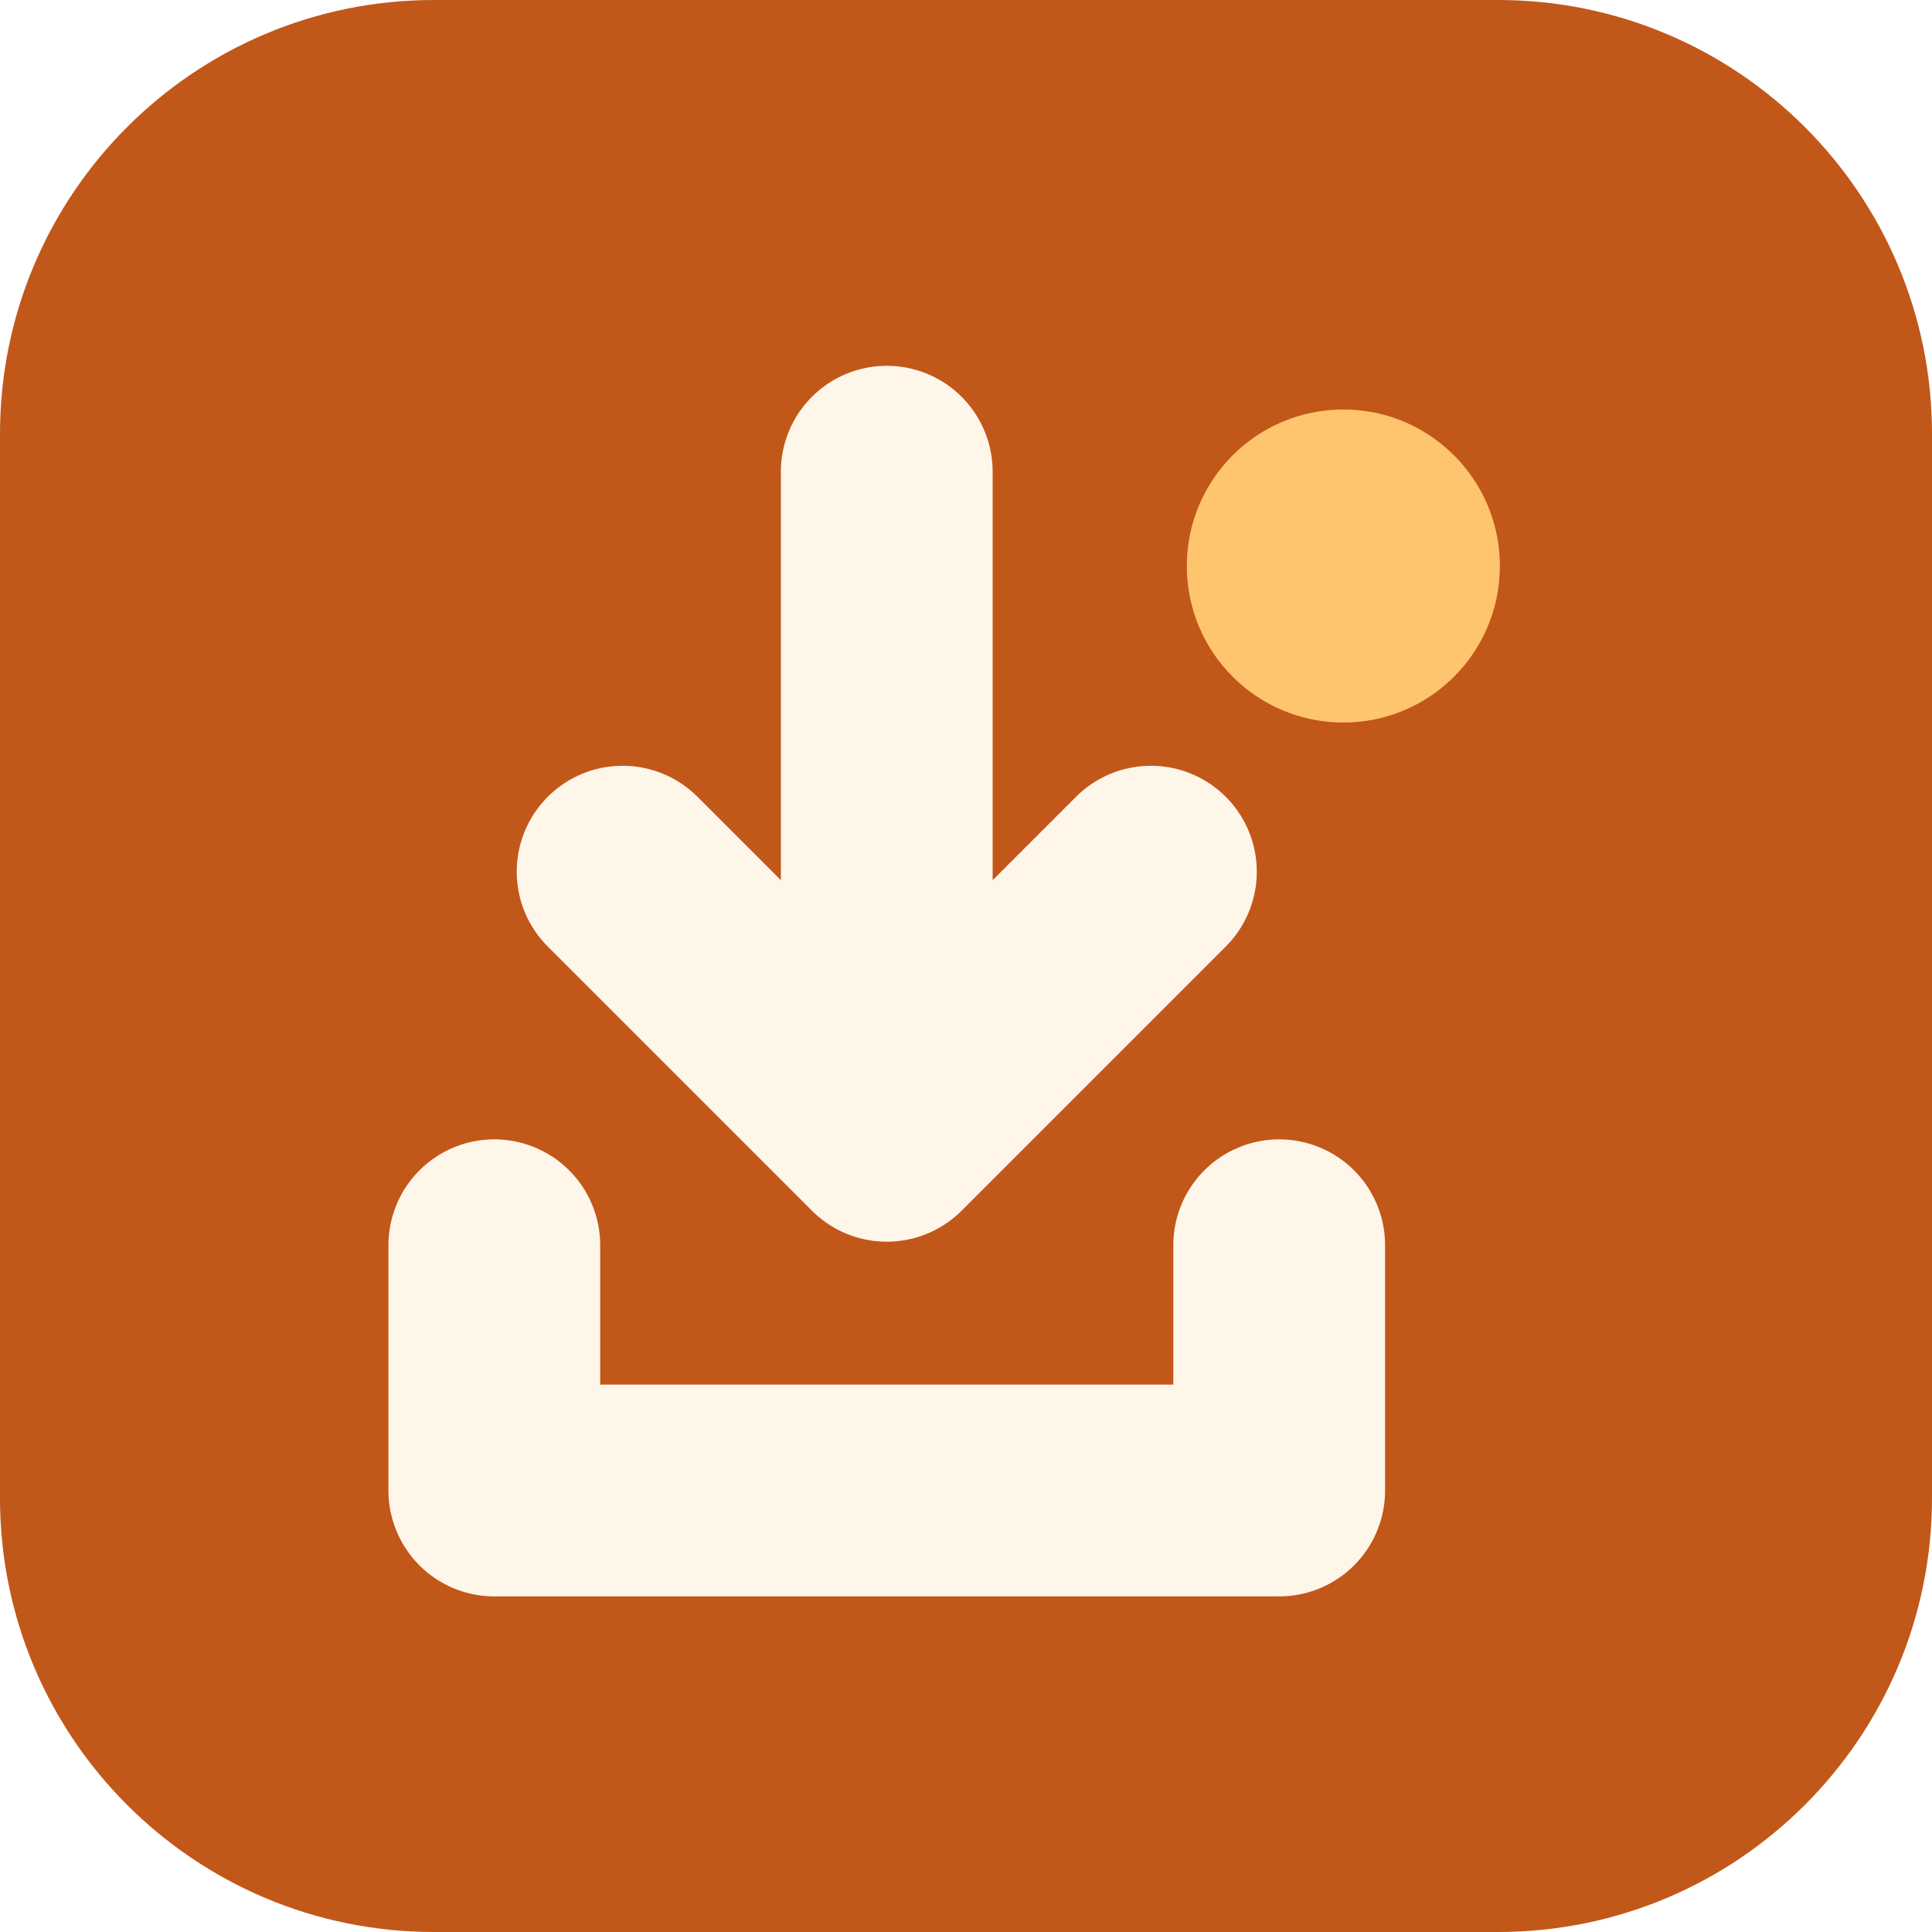
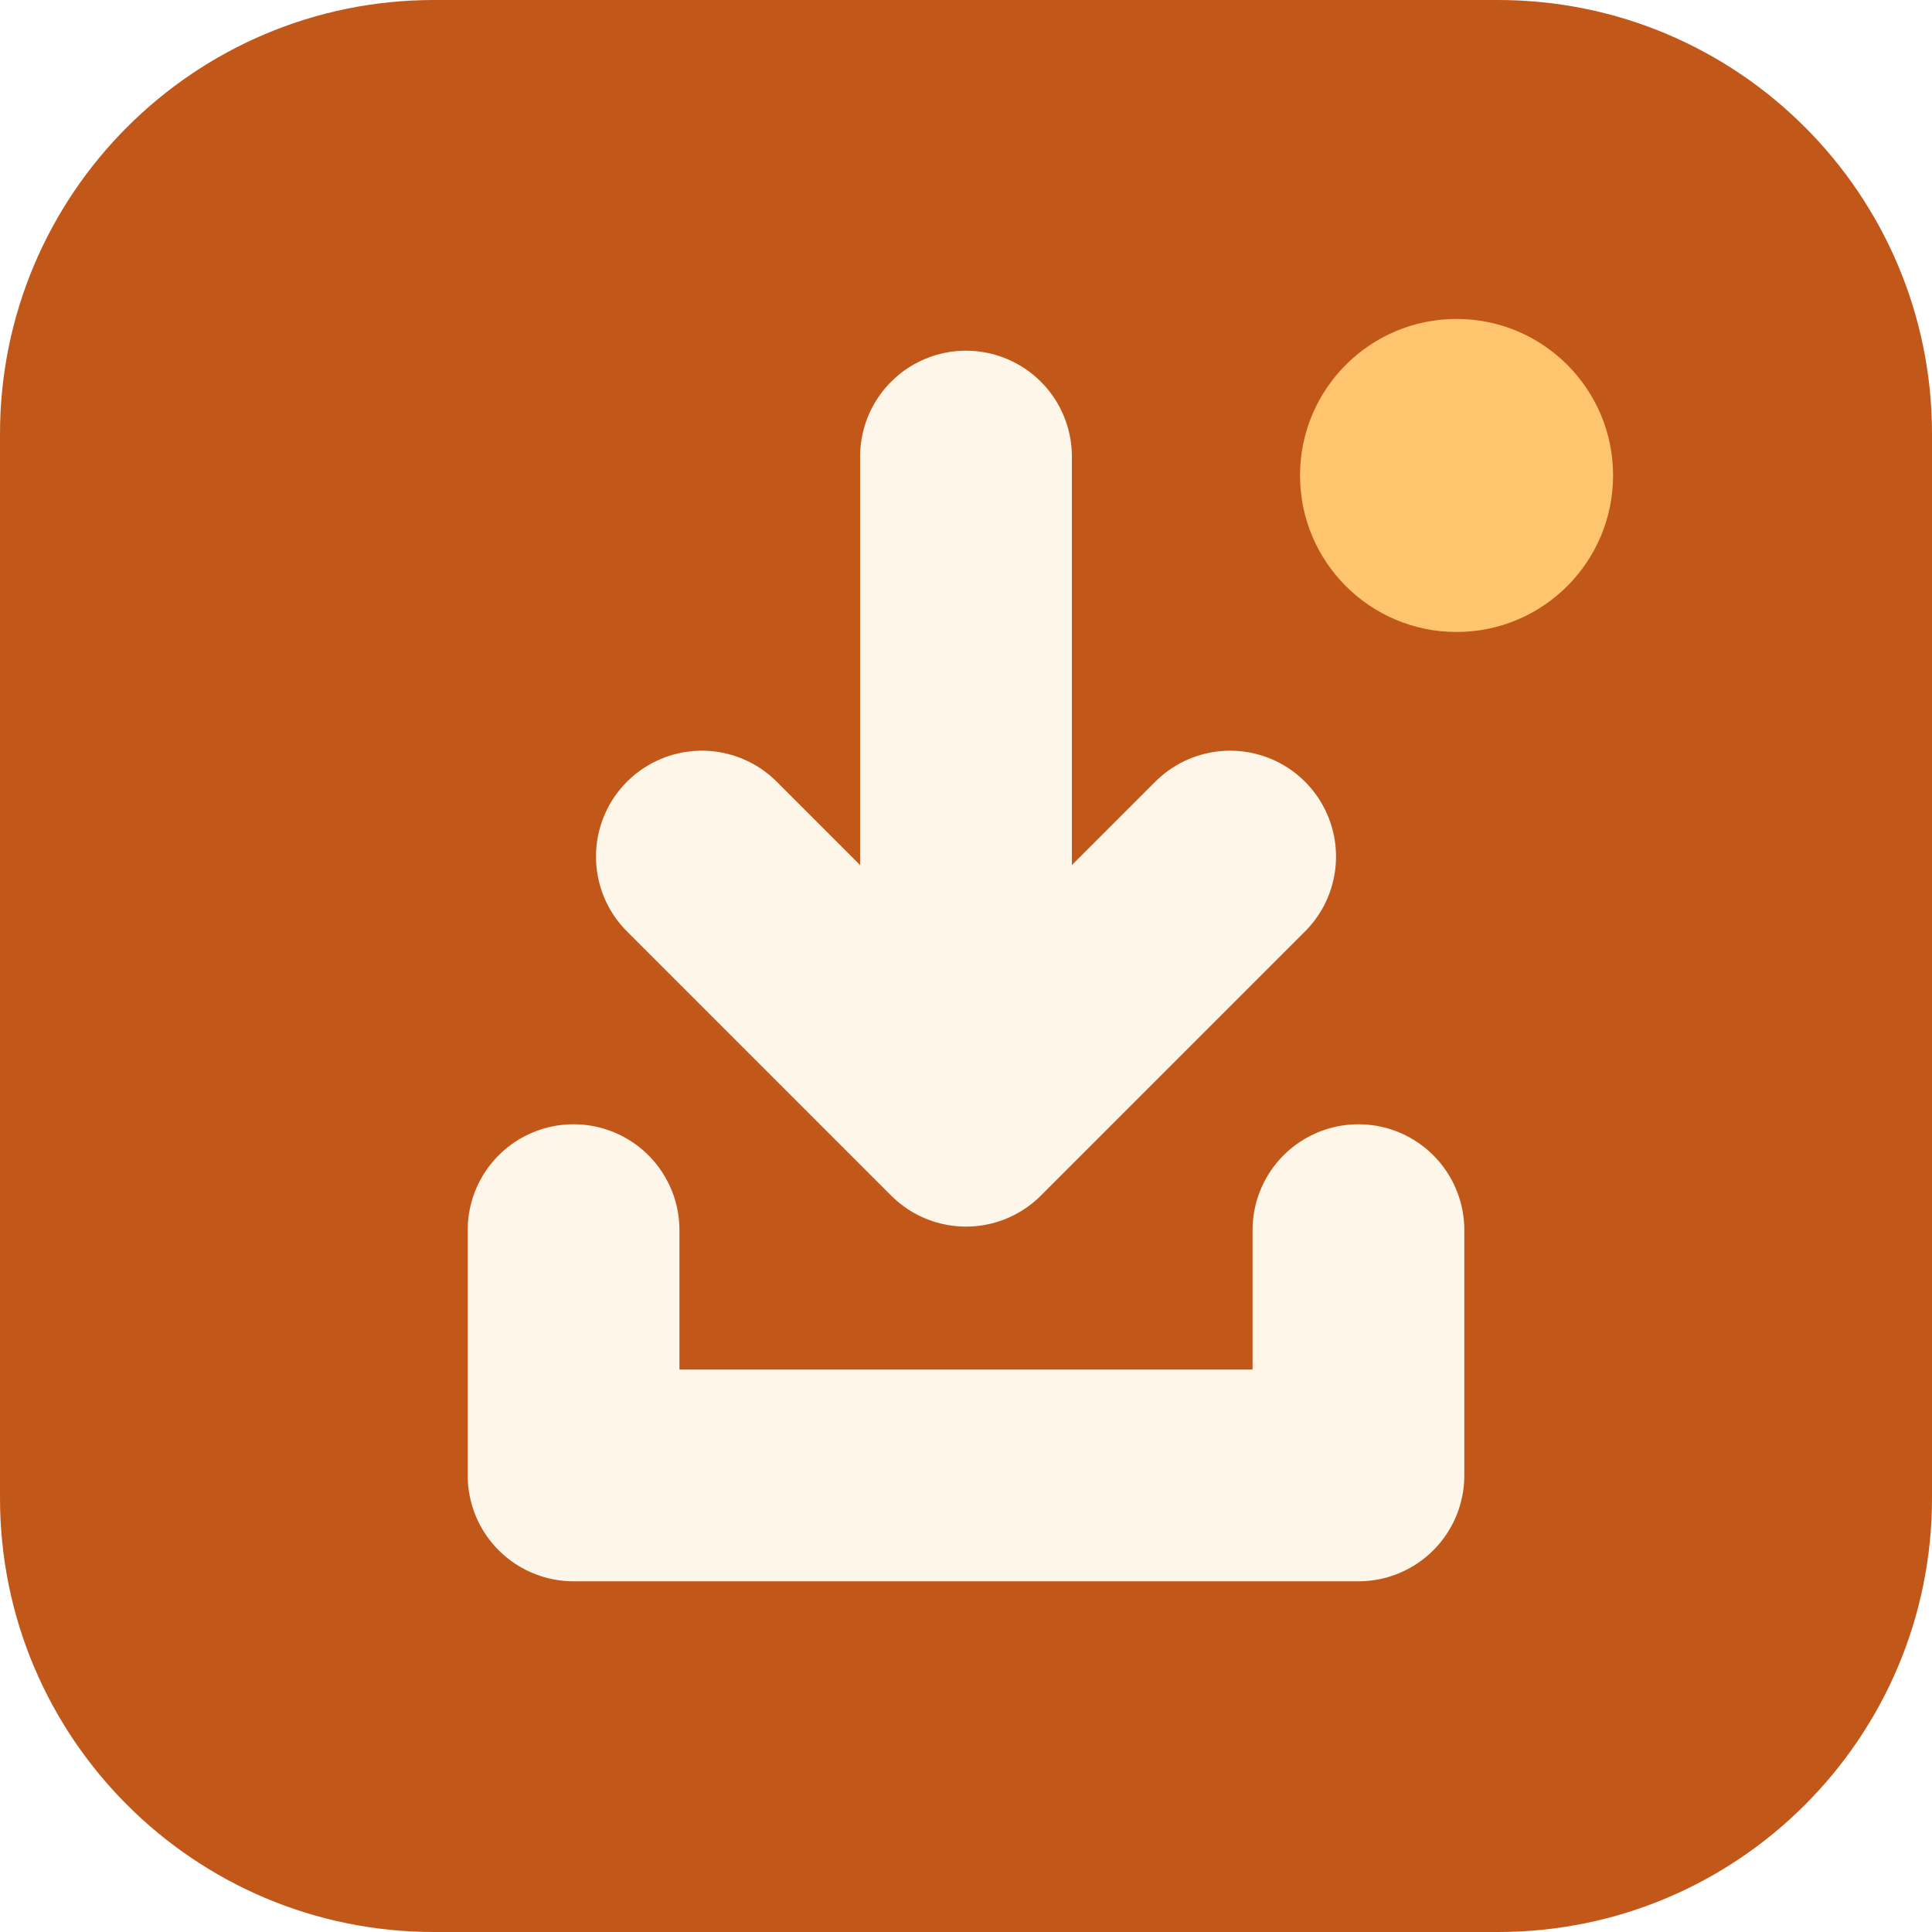
<svg xmlns="http://www.w3.org/2000/svg" viewBox="0 0 1024 1024" width="1024" height="1024">
  <rect width="1024" height="1024" rx="230" fill="#C2571A" />
-   <path d="M470 250 V602 M330 462 L470 602 L610 462 M262 660 V790 H678 V660" fill="none" stroke="#FFF6EA" stroke-width="112.24" stroke-linecap="round" stroke-linejoin="round" />
-   <circle cx="712" cy="300" r="120.96" fill="#C2571A" />
-   <circle cx="712" cy="300" r="82.96" fill="#FFC56E" />
+   <path d="M512 242 V594 M372 454 L512 594 L652 454 M304 652 V782 H720 V652" fill="none" stroke="#FFF6EA" stroke-width="112.24" stroke-linecap="round" stroke-linejoin="round" />
+   <circle cx="772" cy="252" r="120.96" fill="#C2571A" />
+   <circle cx="772" cy="252" r="82.96" fill="#FFC56E" />
</svg>
